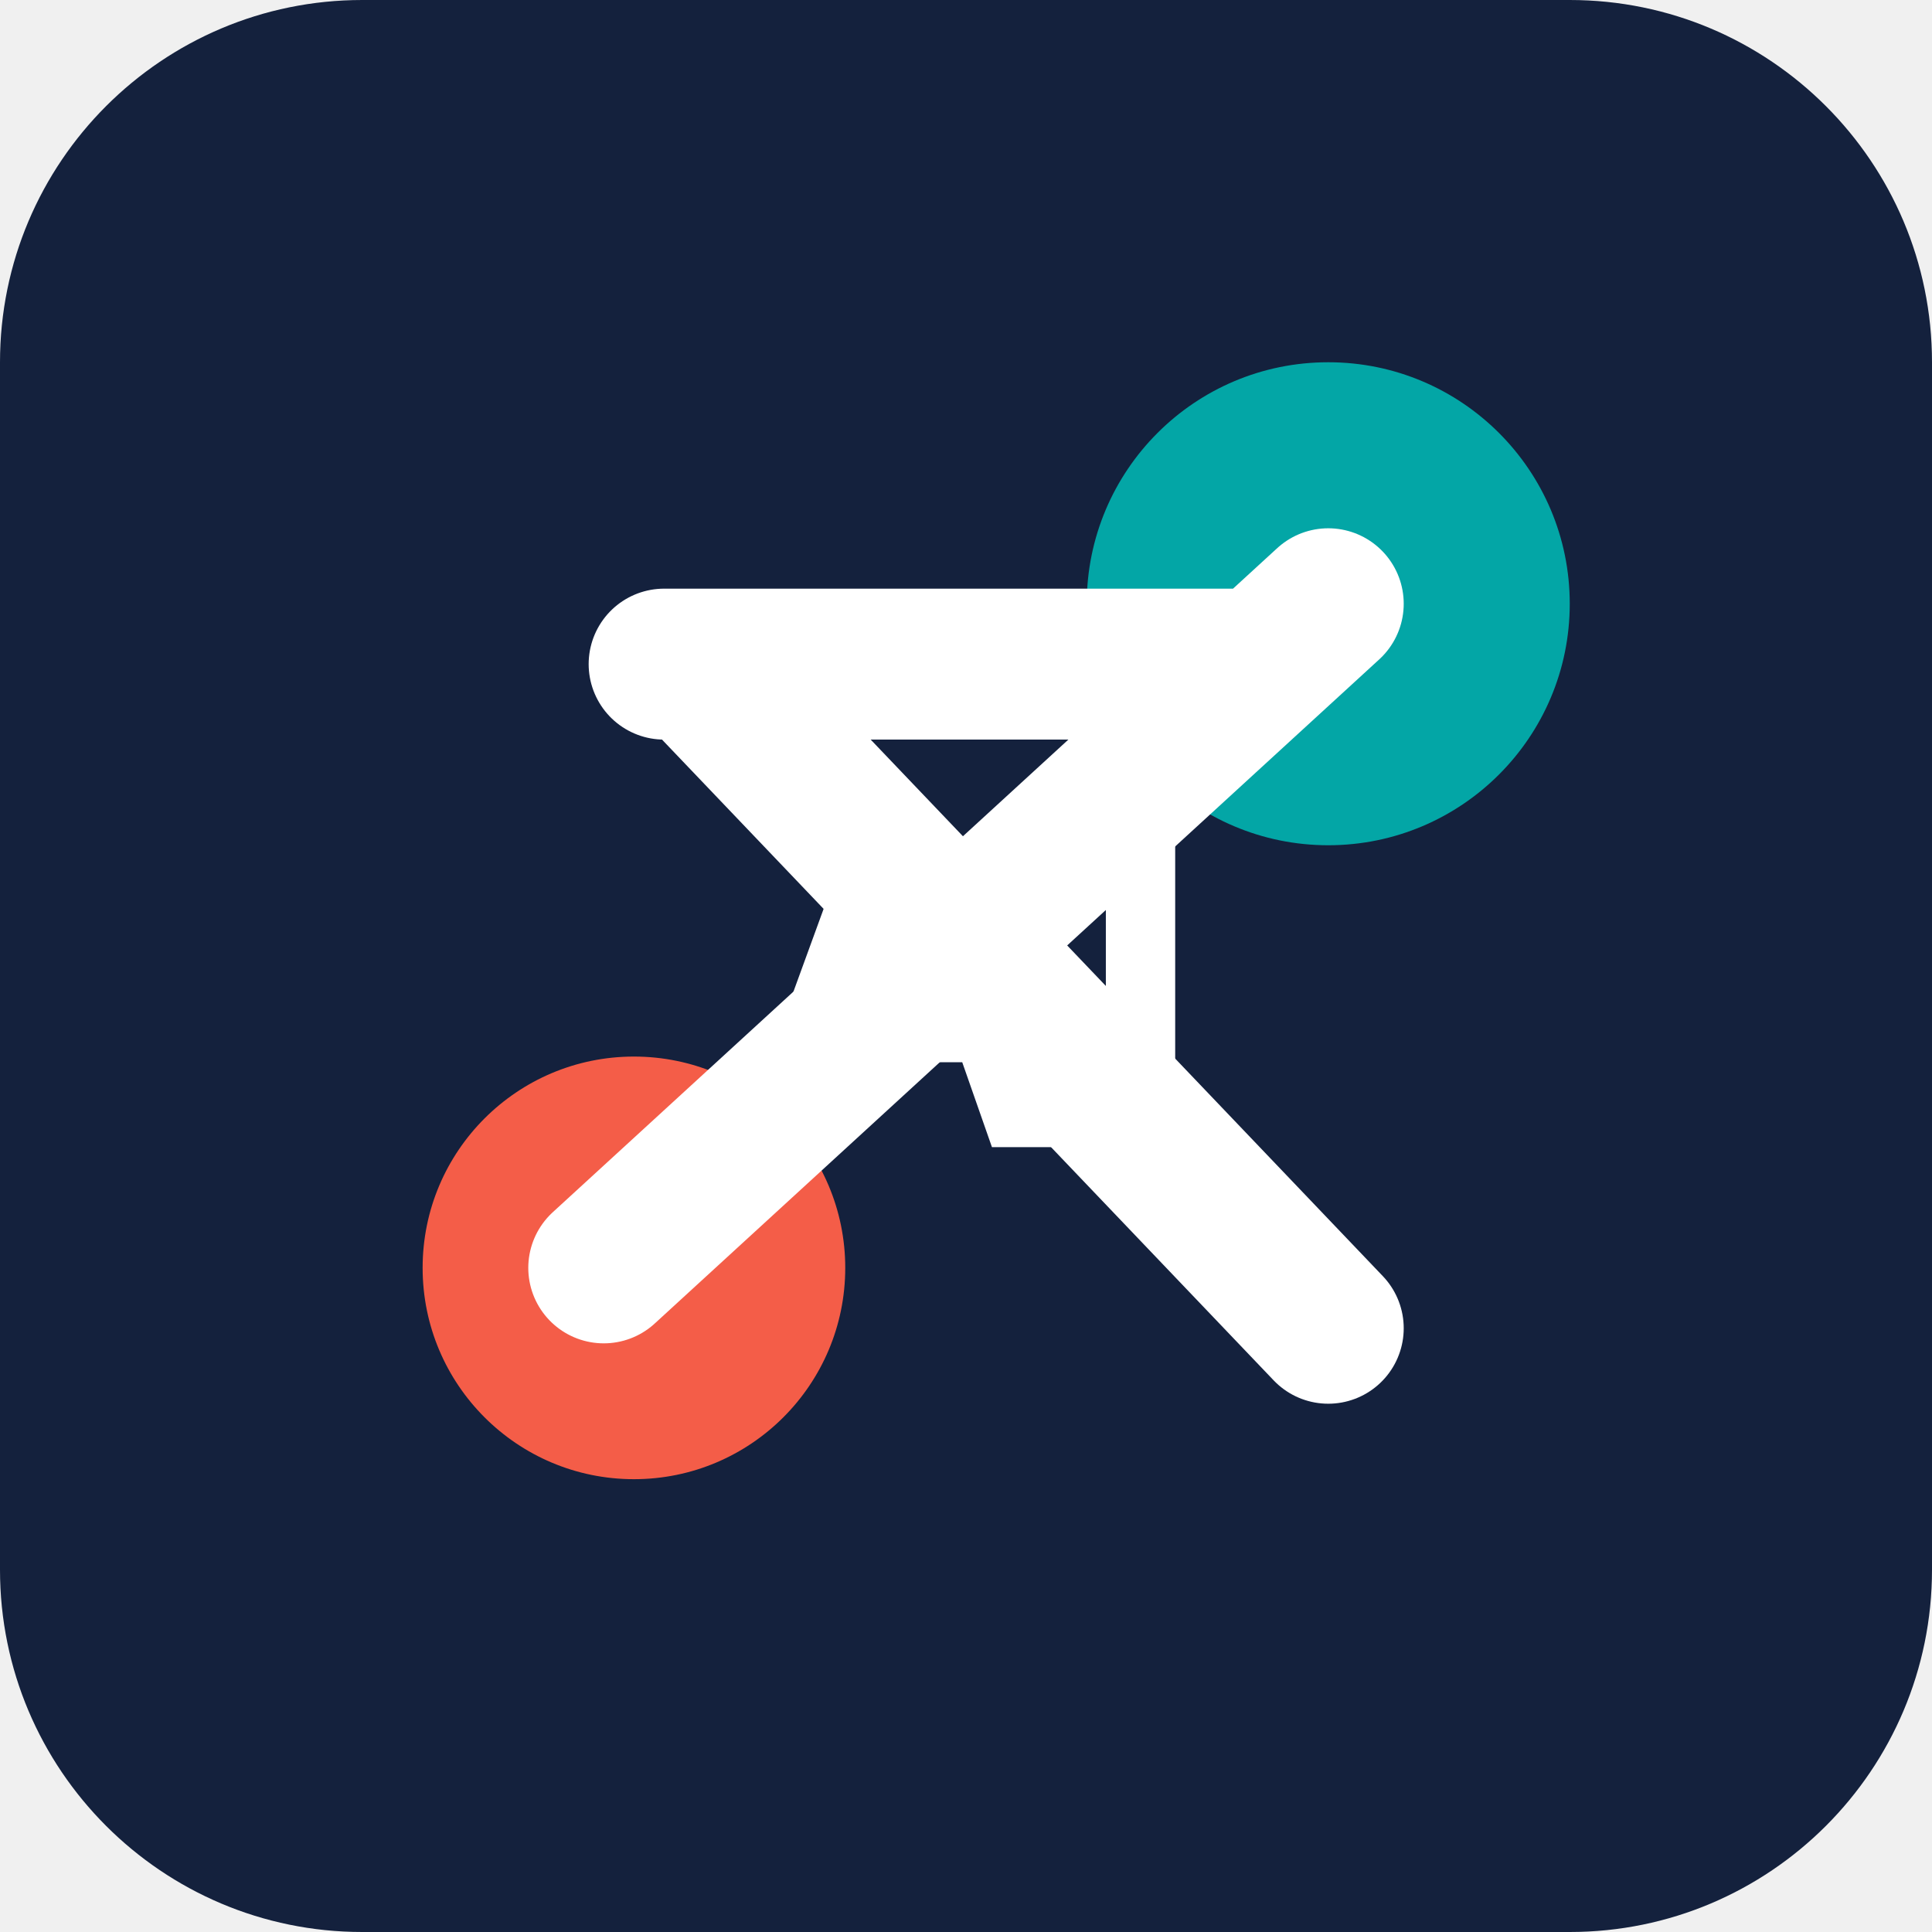
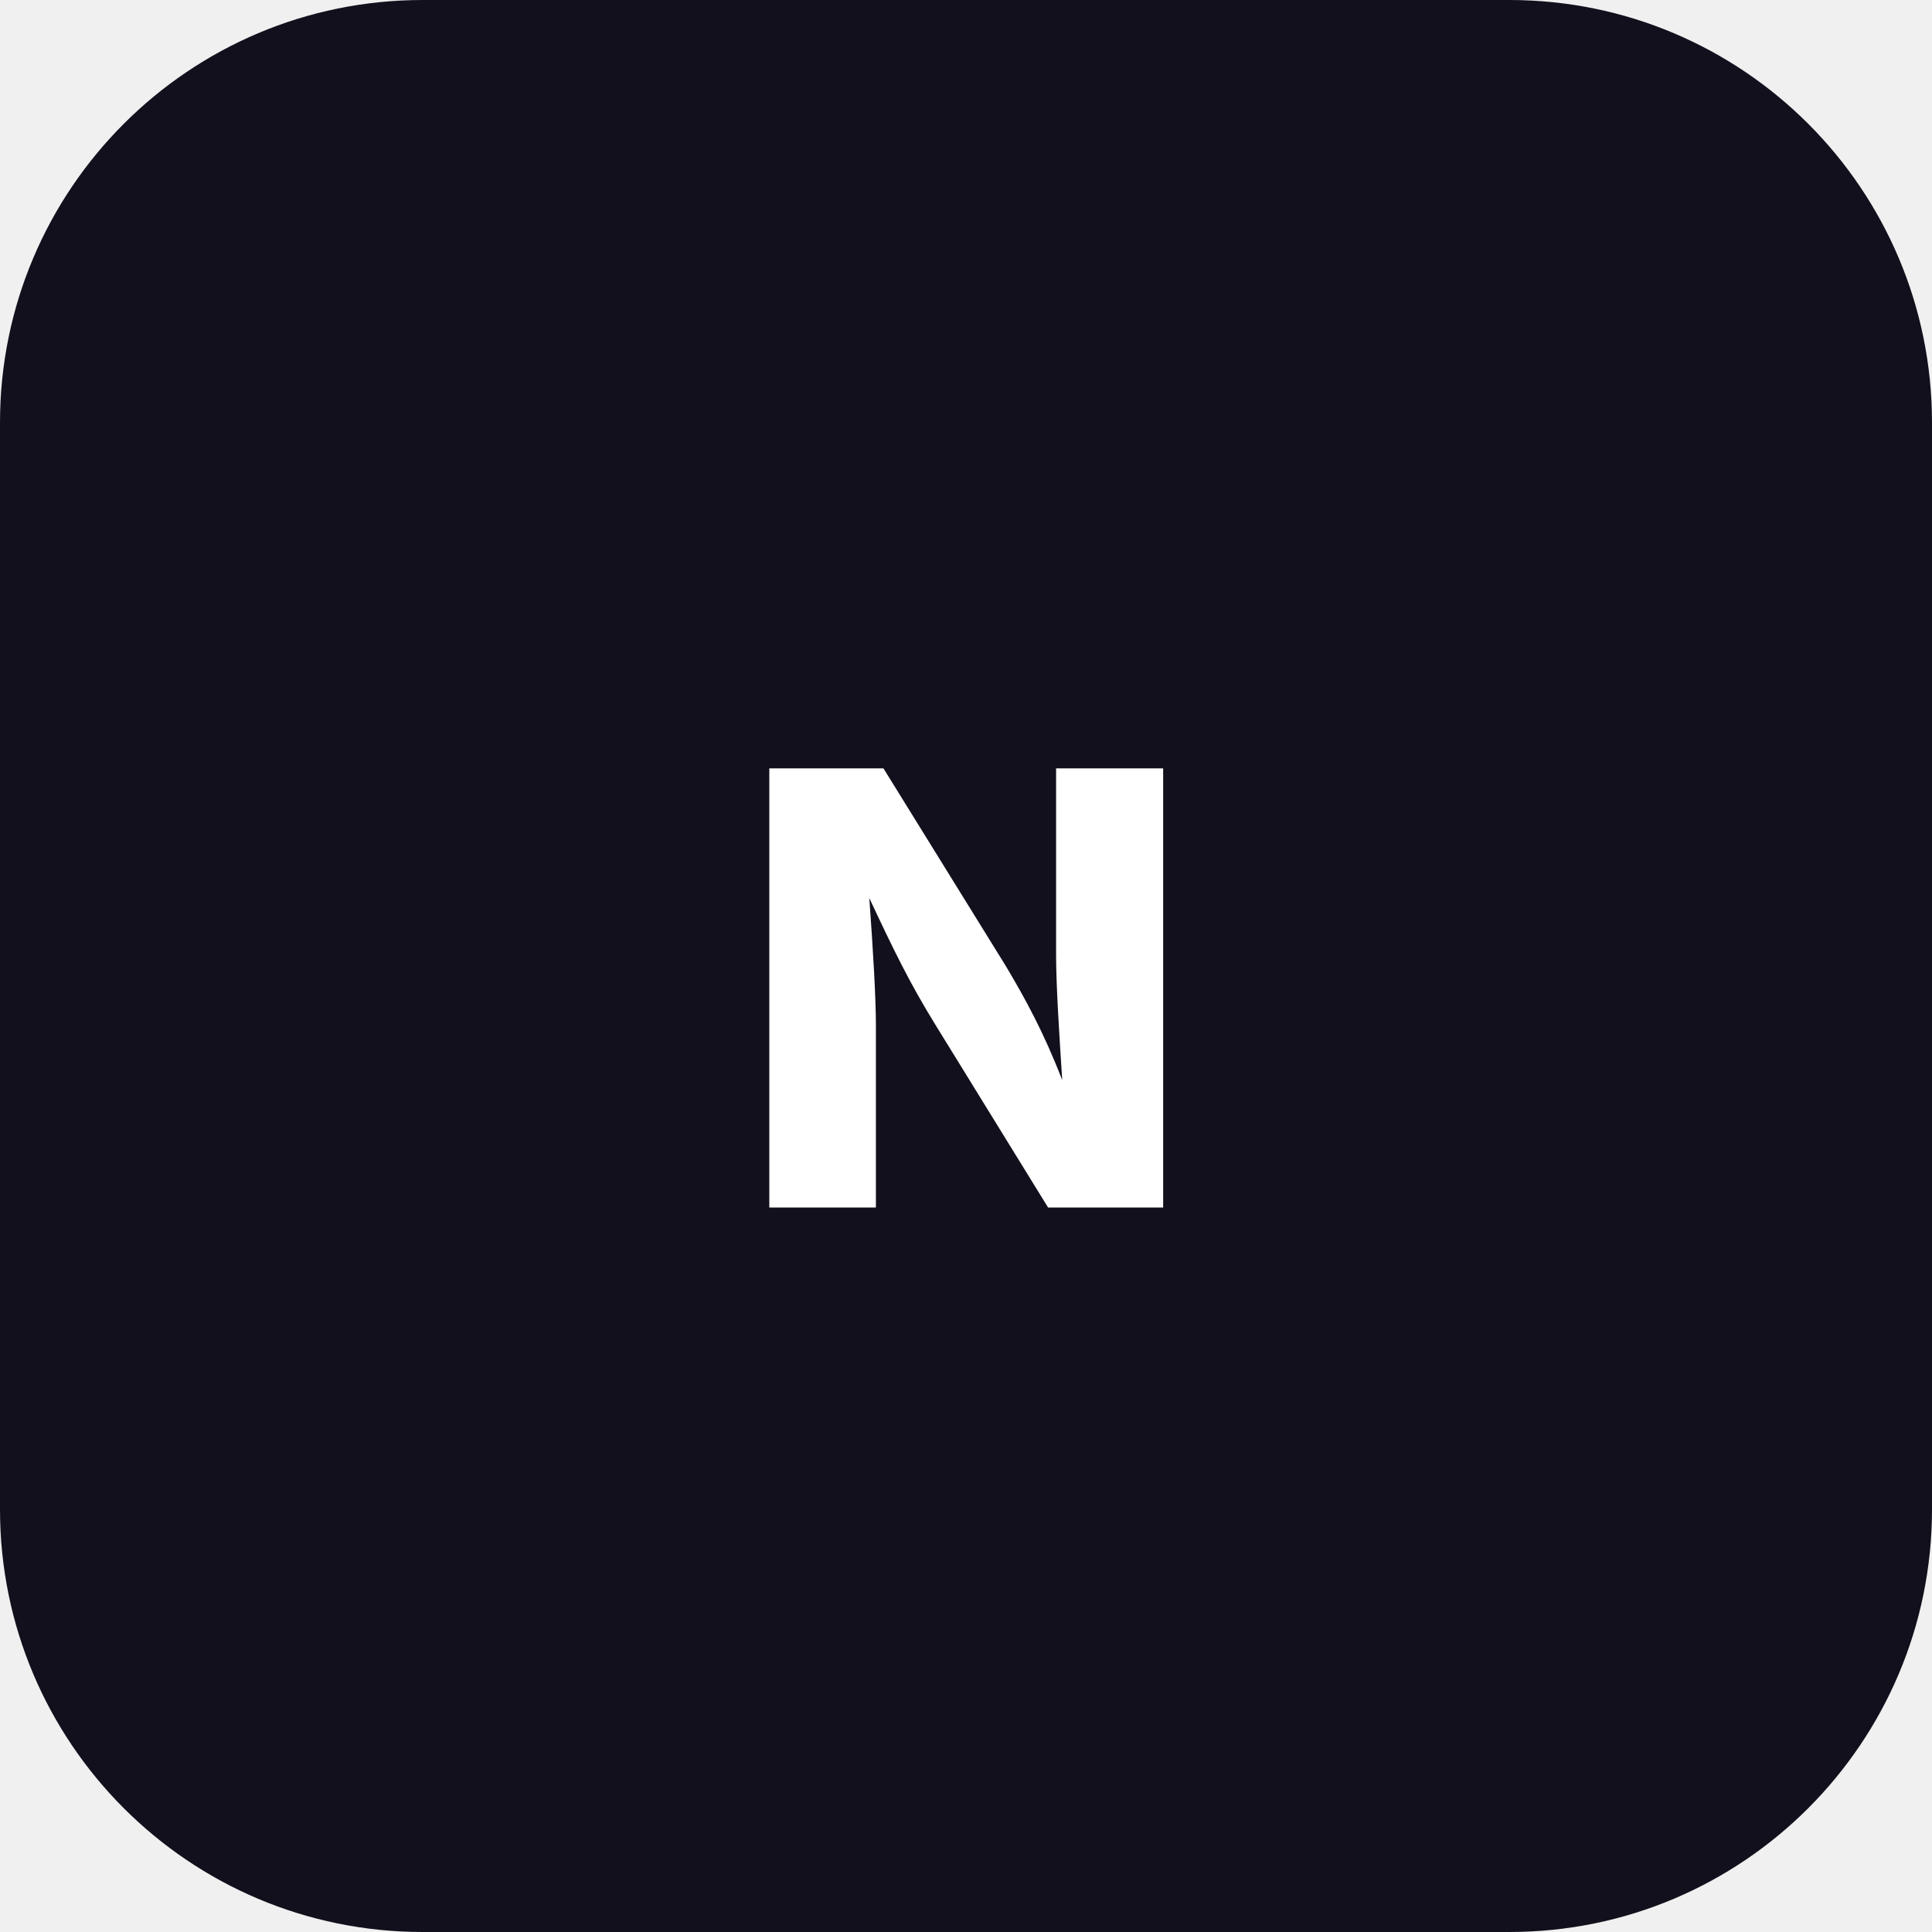
- <svg xmlns="http://www.w3.org/2000/svg" viewBox="0 0 64 64">
-   <rect width="64" height="64" rx="12" fill="#14213d" />
-   <circle cx="44" cy="20" r="8" fill="#03a6a6" />
-   <circle cx="21" cy="42" r="7" fill="#f45d48" />
-   <path d="M20 42 44 20M22 22h19M23 22l21 22" stroke="#fff" stroke-width="5" stroke-linecap="round" />
-   <text x="32" y="38" text-anchor="middle" font-family="Arial, sans-serif" font-size="16" font-weight="800" fill="#fff">AI</text>
+ <svg xmlns="http://www.w3.org/2000/svg" viewBox="0 0 64 64" fill="none">
+   <rect width="64" height="64" rx="14" fill="#12101c" />
+   <text x="32" y="40" text-anchor="middle" font-family="Inter, Segoe UI, Arial, sans-serif" font-size="20" font-weight="800" fill="#fff" letter-spacing="3">N</text>
</svg>
